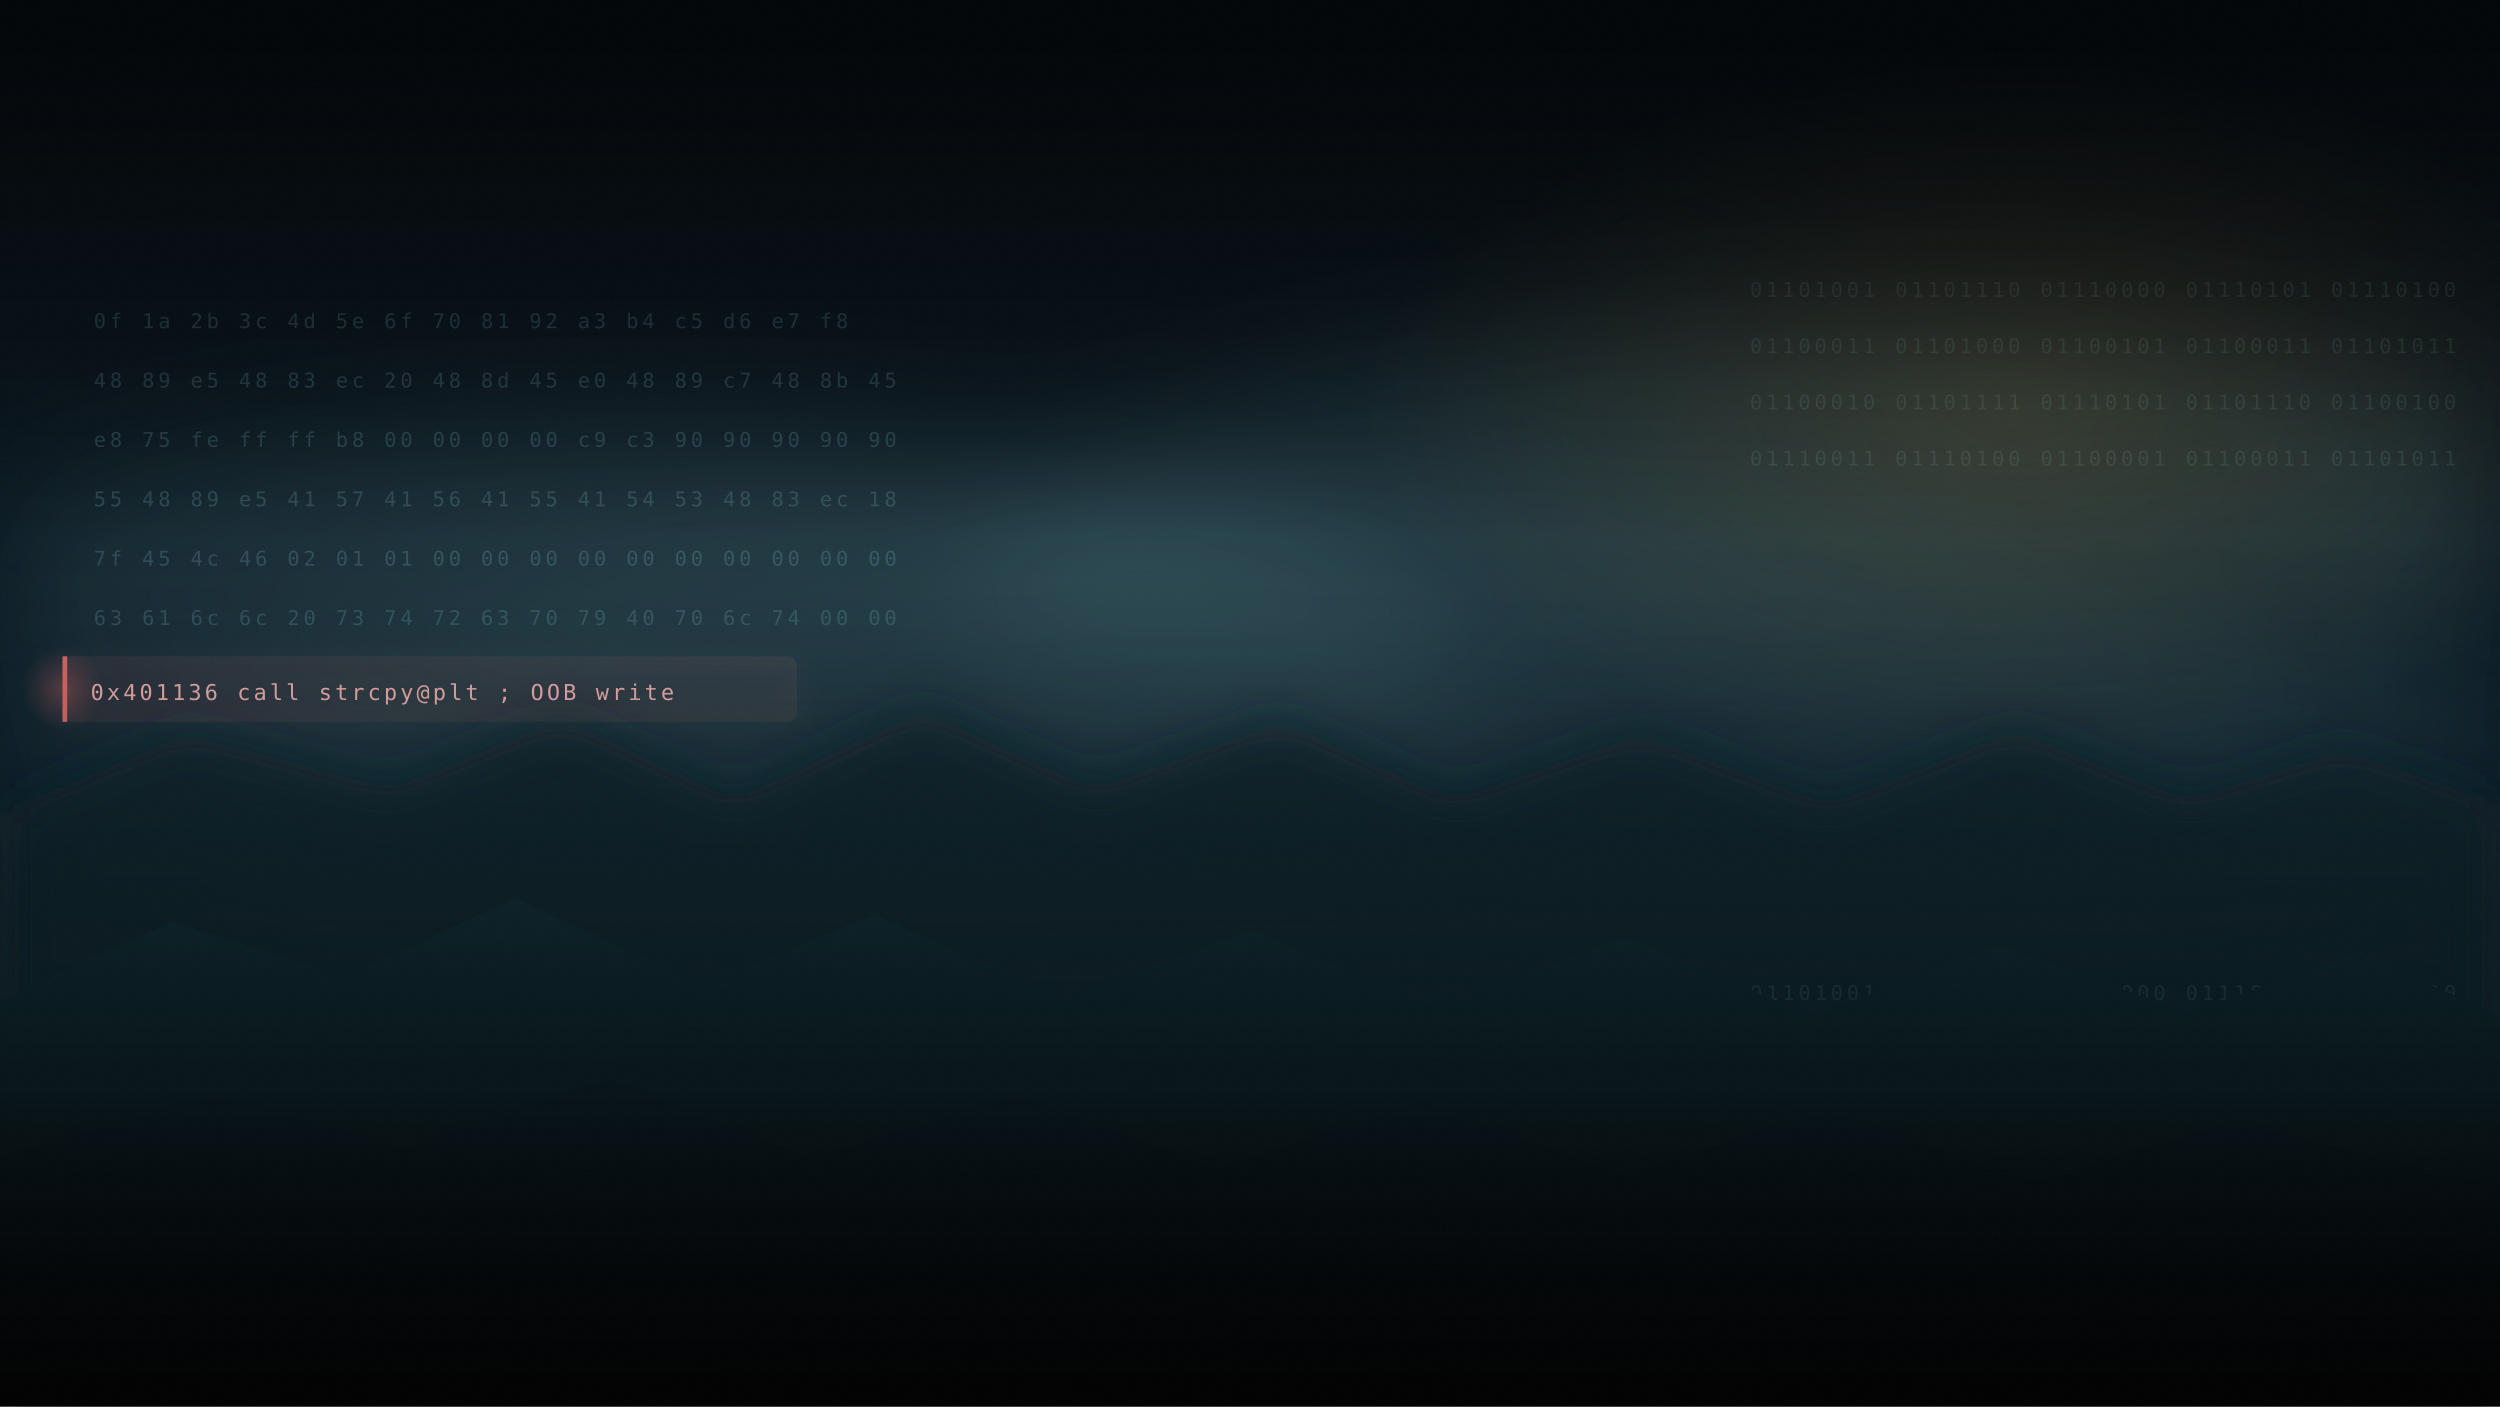
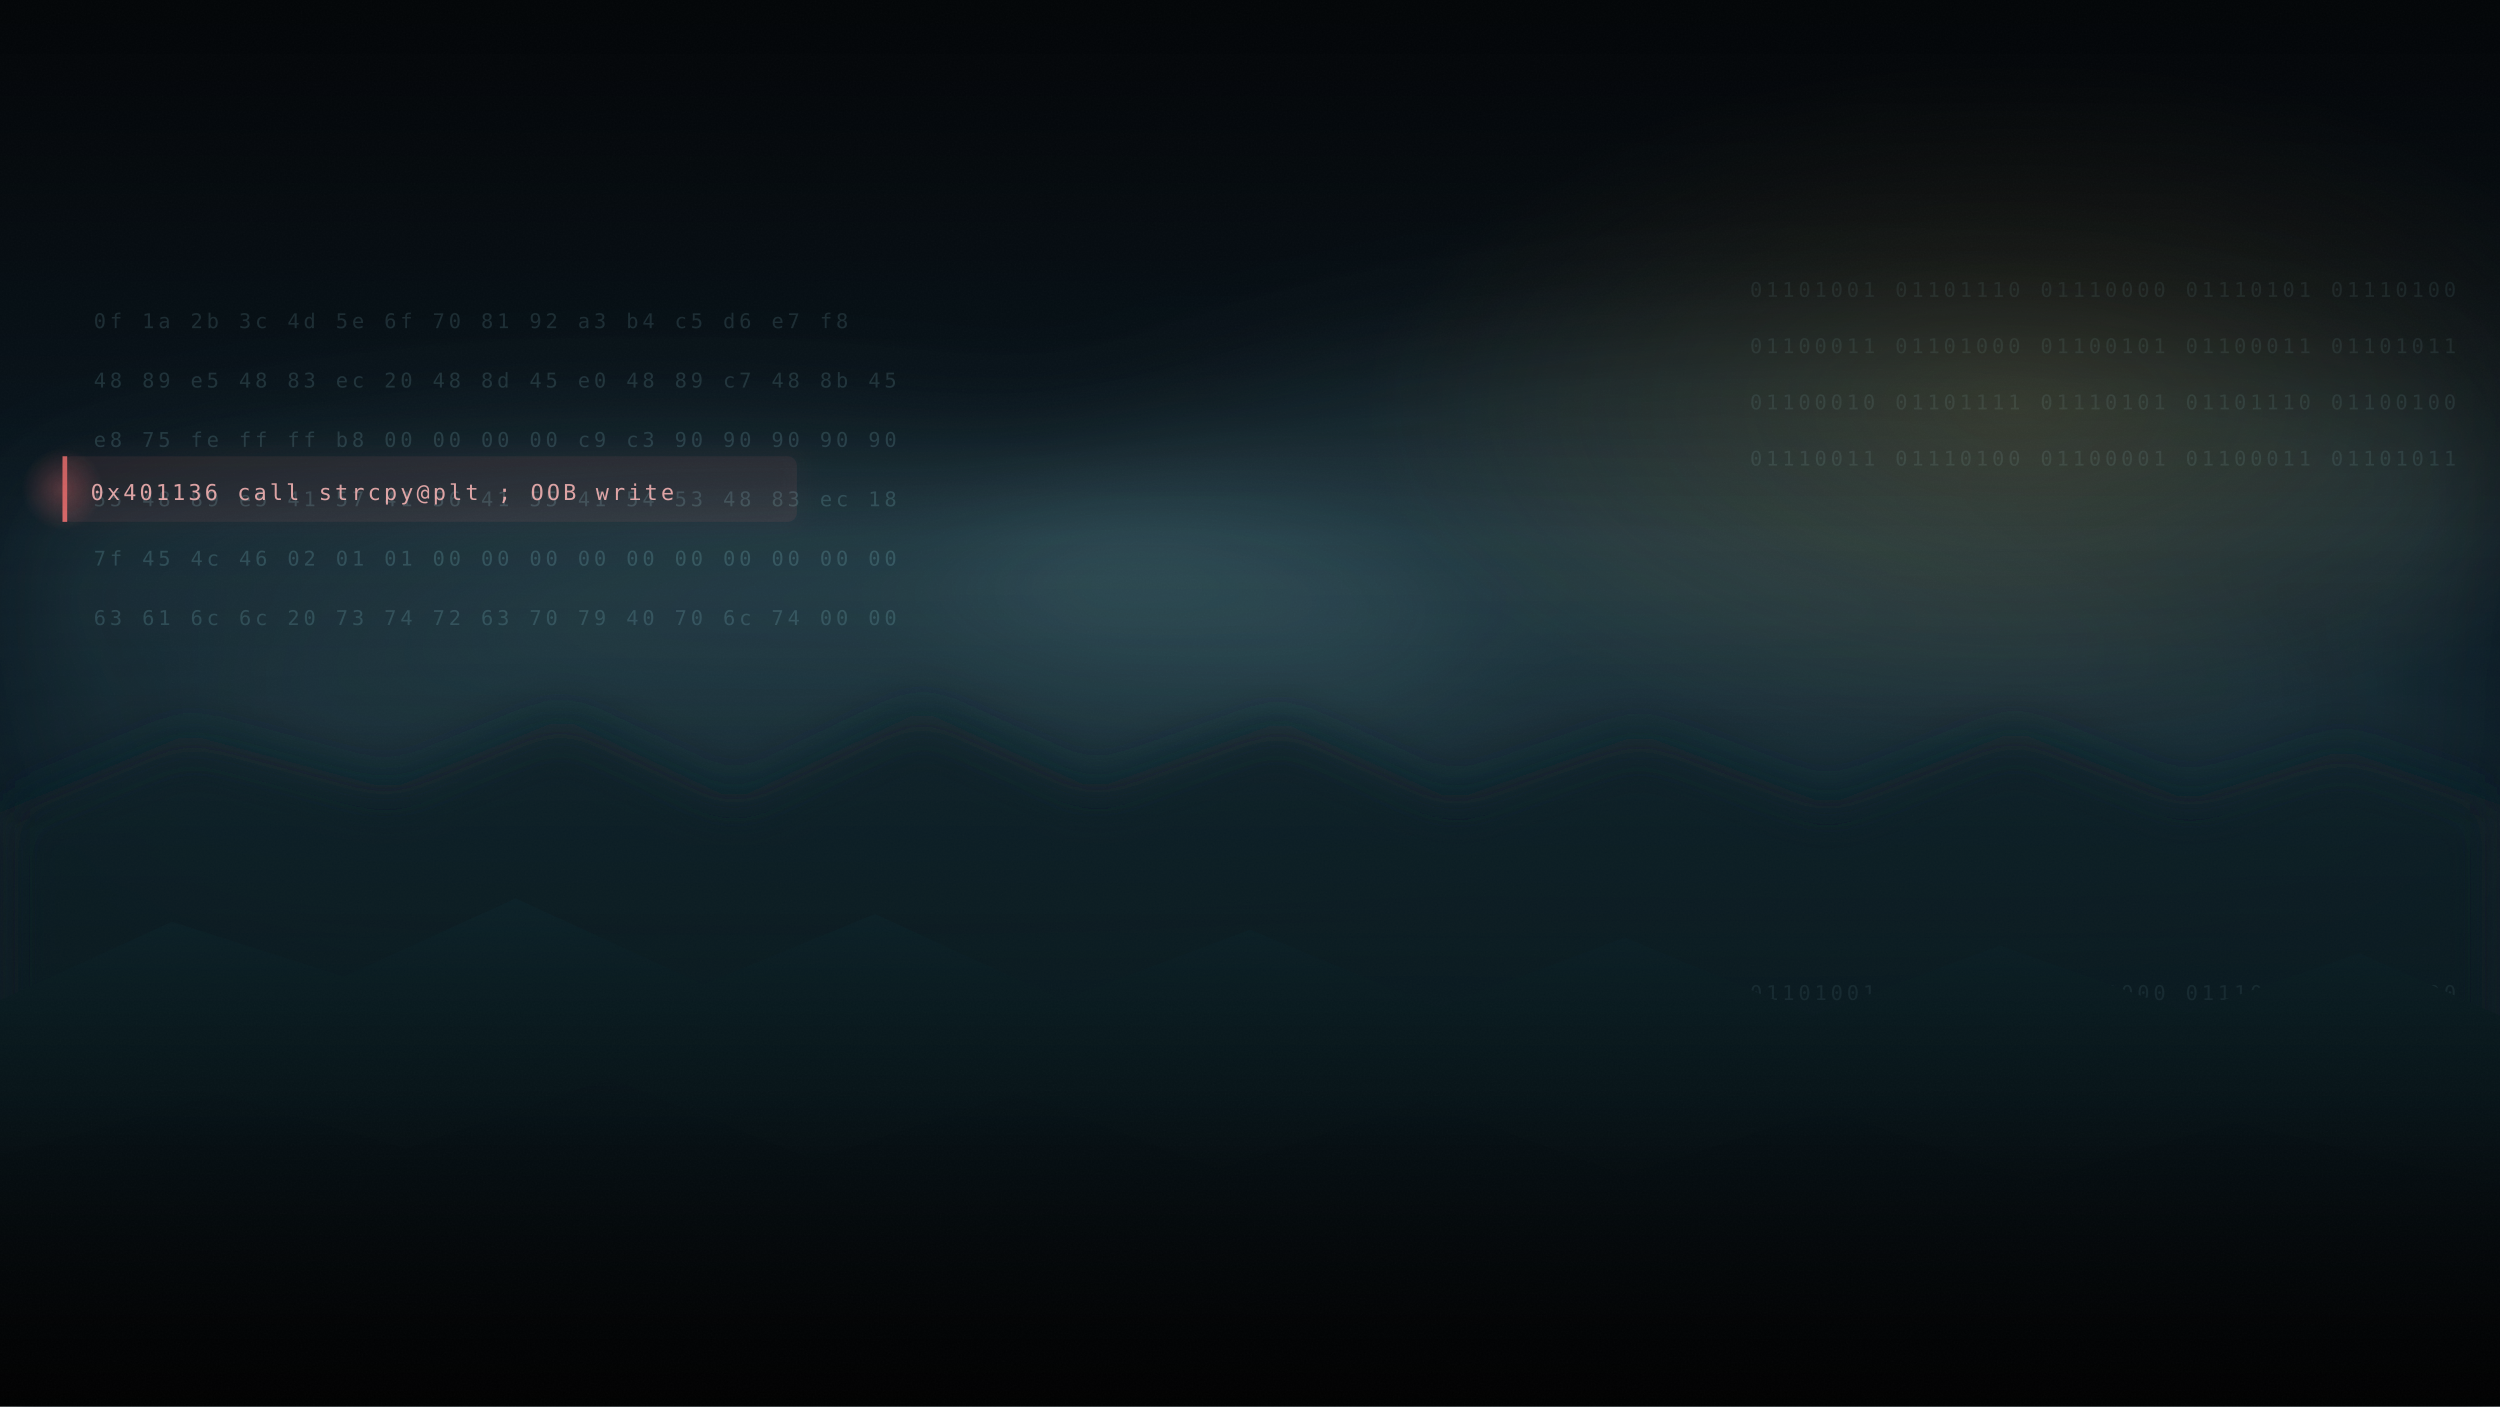
<svg xmlns="http://www.w3.org/2000/svg" viewBox="0 0 1600 900" width="1600" height="900" role="img" aria-label="Misty digital ridgeline with hexadecimal data streams and a highlighted vulnerable instruction">
  <defs>
    <linearGradient id="sky" x1="0" y1="0" x2="0" y2="1">
      <stop offset="0" stop-color="#050a0f" />
      <stop offset="0.45" stop-color="#0a1a24" />
      <stop offset="0.72" stop-color="#0d2733" />
      <stop offset="1" stop-color="#050b10" />
    </linearGradient>
    <linearGradient id="mist" x1="0" y1="0" x2="0" y2="1">
      <stop offset="0" stop-color="#8fd4dd" stop-opacity="0.20" />
      <stop offset="1" stop-color="#8fd4dd" stop-opacity="0" />
    </linearGradient>
    <linearGradient id="ridgeA" x1="0" y1="0" x2="0" y2="1">
      <stop offset="0" stop-color="#0e2a33" />
      <stop offset="1" stop-color="#05090d" />
    </linearGradient>
    <linearGradient id="ridgeB" x1="0" y1="0" x2="0" y2="1">
      <stop offset="0" stop-color="#0a1d25" />
      <stop offset="1" stop-color="#04070a" />
    </linearGradient>
    <radialGradient id="glow" cx="0.5" cy="0.5" r="0.5">
      <stop offset="0" stop-color="#ef6f6f" stop-opacity="0.34" />
      <stop offset="1" stop-color="#ef6f6f" stop-opacity="0" />
    </radialGradient>
    <radialGradient id="warm" cx="0.5" cy="0.5" r="0.5">
      <stop offset="0" stop-color="#f0b03f" stop-opacity="0.16" />
      <stop offset="1" stop-color="#f0b03f" stop-opacity="0" />
    </radialGradient>
    <filter id="soft" x="-30%" y="-30%" width="160%" height="160%">
      <feGaussianBlur stdDeviation="42" />
    </filter>
    <filter id="soft2" x="-30%" y="-30%" width="160%" height="160%">
      <feGaussianBlur stdDeviation="16" />
    </filter>
    <filter id="redglow" x="-60%" y="-60%" width="220%" height="220%">
      <feGaussianBlur stdDeviation="6" />
    </filter>
    <filter id="grain">
      <feTurbulence type="fractalNoise" baseFrequency="0.9" numOctaves="2" stitchTiles="stitch" />
      <feColorMatrix type="saturate" values="0" />
      <feComponentTransfer>
        <feFuncA type="linear" slope="0.05" />
      </feComponentTransfer>
    </filter>
    <linearGradient id="vignette" x1="0" y1="0" x2="0" y2="1">
      <stop offset="0" stop-color="#000000" stop-opacity="0.55" />
      <stop offset="0.38" stop-color="#000000" stop-opacity="0" />
      <stop offset="0.78" stop-color="#000000" stop-opacity="0.35" />
      <stop offset="1" stop-color="#000000" stop-opacity="0.88" />
    </linearGradient>
  </defs>
  <rect width="1600" height="900" fill="url(#sky)" />
  <g filter="url(#soft)" opacity="0.85">
    <ellipse cx="420" cy="430" rx="520" ry="150" fill="url(#mist)" />
    <ellipse cx="1180" cy="380" rx="560" ry="170" fill="url(#mist)" />
    <ellipse cx="820" cy="520" rx="760" ry="190" fill="url(#mist)" opacity="0.75" />
  </g>
  <path d="M0 520 L120 470 L250 505 L360 460 L470 512 L590 455 L700 505 L820 462 L930 512 L1050 470 L1170 515 L1290 468 L1400 512 L1500 480 L1600 515 L1600 900 L0 900 Z" fill="#0a2029" opacity="0.85" filter="url(#soft2)" />
  <g font-family="'Cascadia Mono', Consolas, monospace" font-size="13" letter-spacing="2.5" fill="#8fd4dd" opacity="0.20">
    <text x="60" y="210">0f 1a 2b 3c 4d 5e 6f 70 81 92 a3 b4 c5 d6 e7 f8</text>
    <text x="60" y="248">48 89 e5 48 83 ec 20 48 8d 45 e0 48 89 c7 48 8b 45</text>
    <text x="60" y="286">e8 75 fe ff ff b8 00 00 00 00 c9 c3 90 90 90 90 90</text>
    <text x="60" y="324">55 48 89 e5 41 57 41 56 41 55 41 54 53 48 83 ec 18</text>
    <text x="60" y="362">7f 45 4c 46 02 01 01 00 00 00 00 00 00 00 00 00 00</text>
    <text x="60" y="400">63 61 6c 6c 20 73 74 72 63 70 79 40 70 6c 74 00 00</text>
    <text x="60" y="664">0f 1a 2b 3c 4d 5e 6f 70 81 92 a3 b4 c5 d6 e7 f8</text>
    <text x="60" y="702">48 89 e5 48 83 ec 20 48 8d 45 e0 48 89 c7 48 8b 45</text>
    <text x="60" y="740">e8 75 fe ff ff b8 00 00 00 00 c9 c3 90 90 90 90 90</text>
    <text x="60" y="778">55 48 89 e5 41 57 41 56 41 55 41 54 53 48 83 ec 18</text>
  </g>
  <g font-family="'Cascadia Mono', Consolas, monospace" font-size="13" letter-spacing="2.5" fill="#8fd4dd" opacity="0.13">
    <text x="1120" y="190">01101001 01101110 01110000 01110101 01110100</text>
    <text x="1120" y="226">01100011 01101000 01100101 01100011 01101011</text>
    <text x="1120" y="262">01100010 01101111 01110101 01101110 01100100</text>
    <text x="1120" y="298">01110011 01110100 01100001 01100011 01101011</text>
    <text x="1120" y="640">01101001 01101110 01110000 01110101 01110100</text>
    <text x="1120" y="676">01100011 01101000 01100101 01100011 01101011</text>
    <text x="1120" y="712">01100010 01101111 01110101 01101110 01100100</text>
    <text x="1120" y="748">01110011 01110100 01100001 01100011 01101011</text>
  </g>
  <g opacity="0.9">
-     <rect x="40" y="420" width="470" height="42" rx="6" fill="#ef6f6f" opacity="0.10" />
-     <rect x="40" y="420" width="3" height="42" fill="#ef6f6f" />
-     <circle cx="40" cy="441" r="26" fill="url(#glow)" />
-     <text x="58" y="448" font-family="'Cascadia Mono', Consolas, monospace" font-size="14" letter-spacing="2" fill="#ffb9b9">0x401136  call strcpy@plt  ; OOB write</text>
+     <rect x="40" y="292" width="470" height="42" rx="6" fill="#ef6f6f" opacity="0.10" />
+     <rect x="40" y="292" width="3" height="42" fill="#ef6f6f" />
+     <circle cx="40" cy="313" r="26" fill="url(#glow)" />
+     <text x="58" y="320" font-family="'Cascadia Mono', Consolas, monospace" font-size="14" letter-spacing="2" fill="#ffb9b9">0x401136  call strcpy@plt  ; OOB write</text>
  </g>
  <g filter="url(#redglow)" opacity="0.55">
-     <rect x="40" y="420" width="470" height="42" rx="6" fill="none" stroke="#ef6f6f" stroke-opacity="0.55" />
+     <rect x="40" y="292" width="470" height="42" rx="6" fill="none" stroke="#ef6f6f" stroke-opacity="0.55" />
  </g>
  <path d="M0 640 L110 590 L220 625 L330 575 L450 630 L560 585 L680 640 L800 595 L920 645 L1040 600 L1160 650 L1280 605 L1400 648 L1510 610 L1600 650 L1600 900 L0 900 Z" fill="url(#ridgeA)" />
  <path d="M0 740 L140 700 L260 735 L390 690 L520 742 L650 700 L780 748 L910 705 L1040 752 L1170 710 L1300 756 L1430 718 L1600 760 L1600 900 L0 900 Z" fill="url(#ridgeB)" />
  <ellipse cx="1290" cy="260" rx="420" ry="220" fill="url(#warm)" />
  <rect width="1600" height="900" fill="url(#vignette)" />
  <rect width="1600" height="900" filter="url(#grain)" opacity="0.5" />
</svg>
